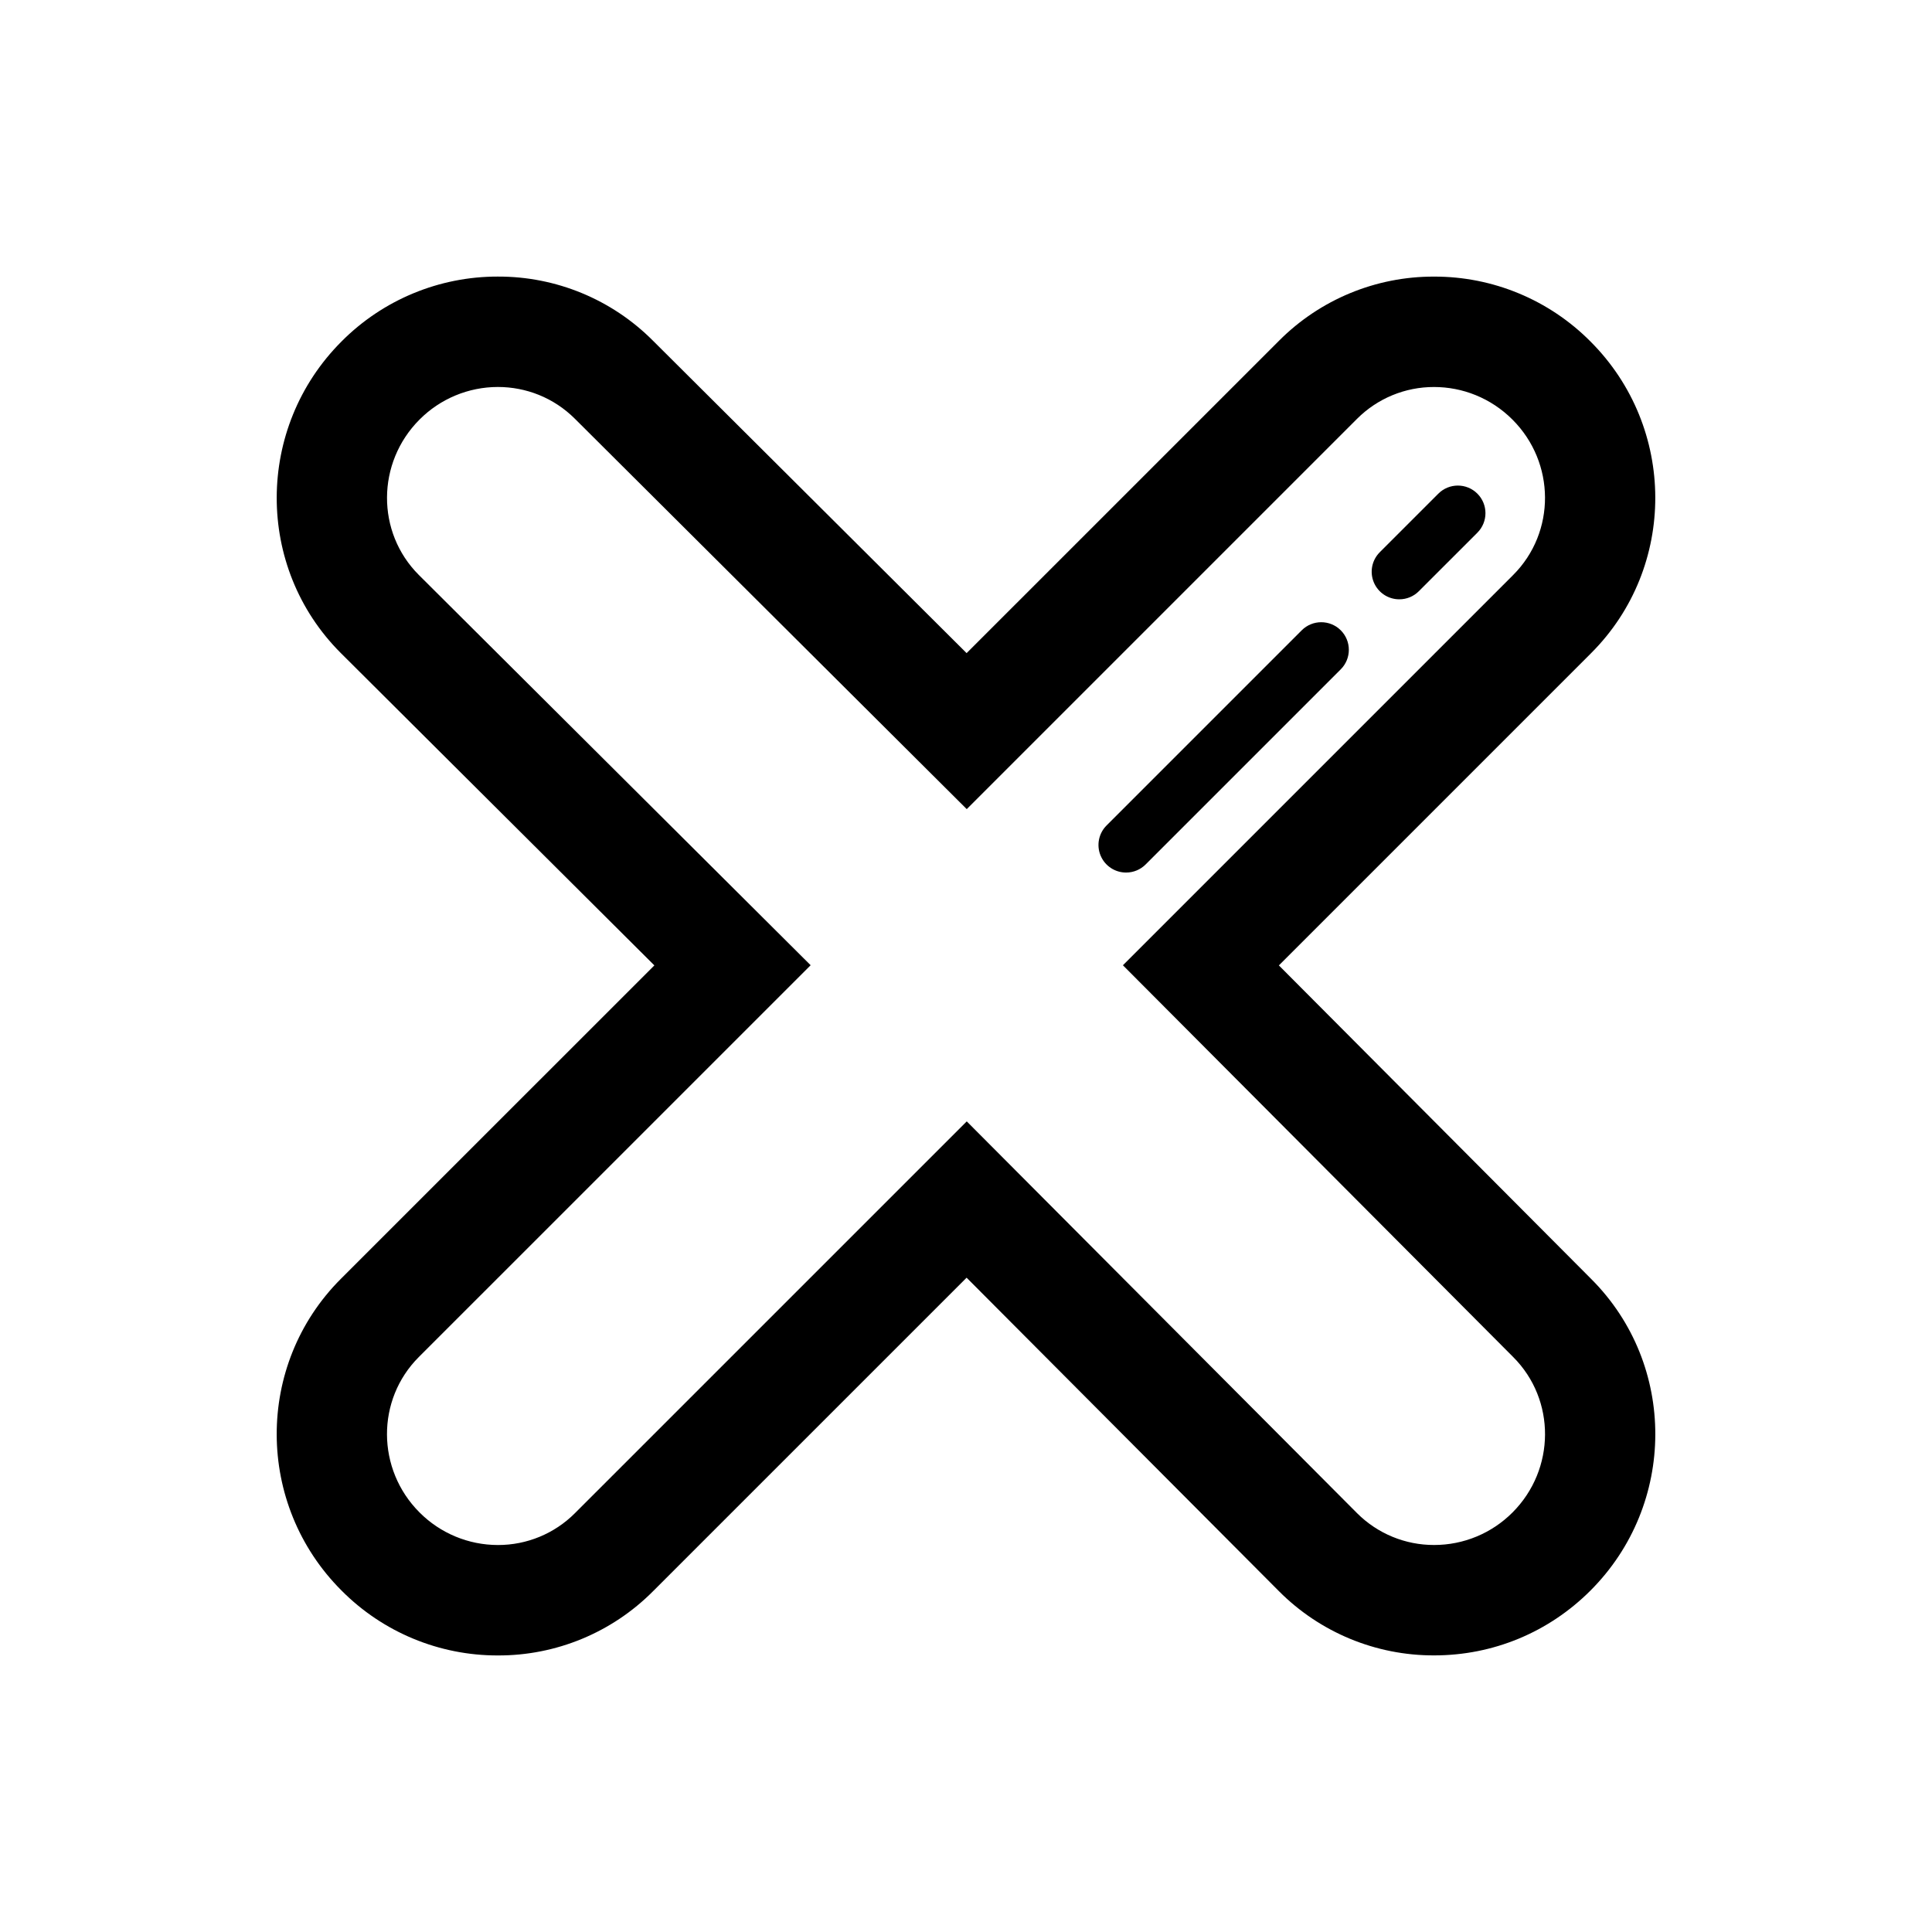
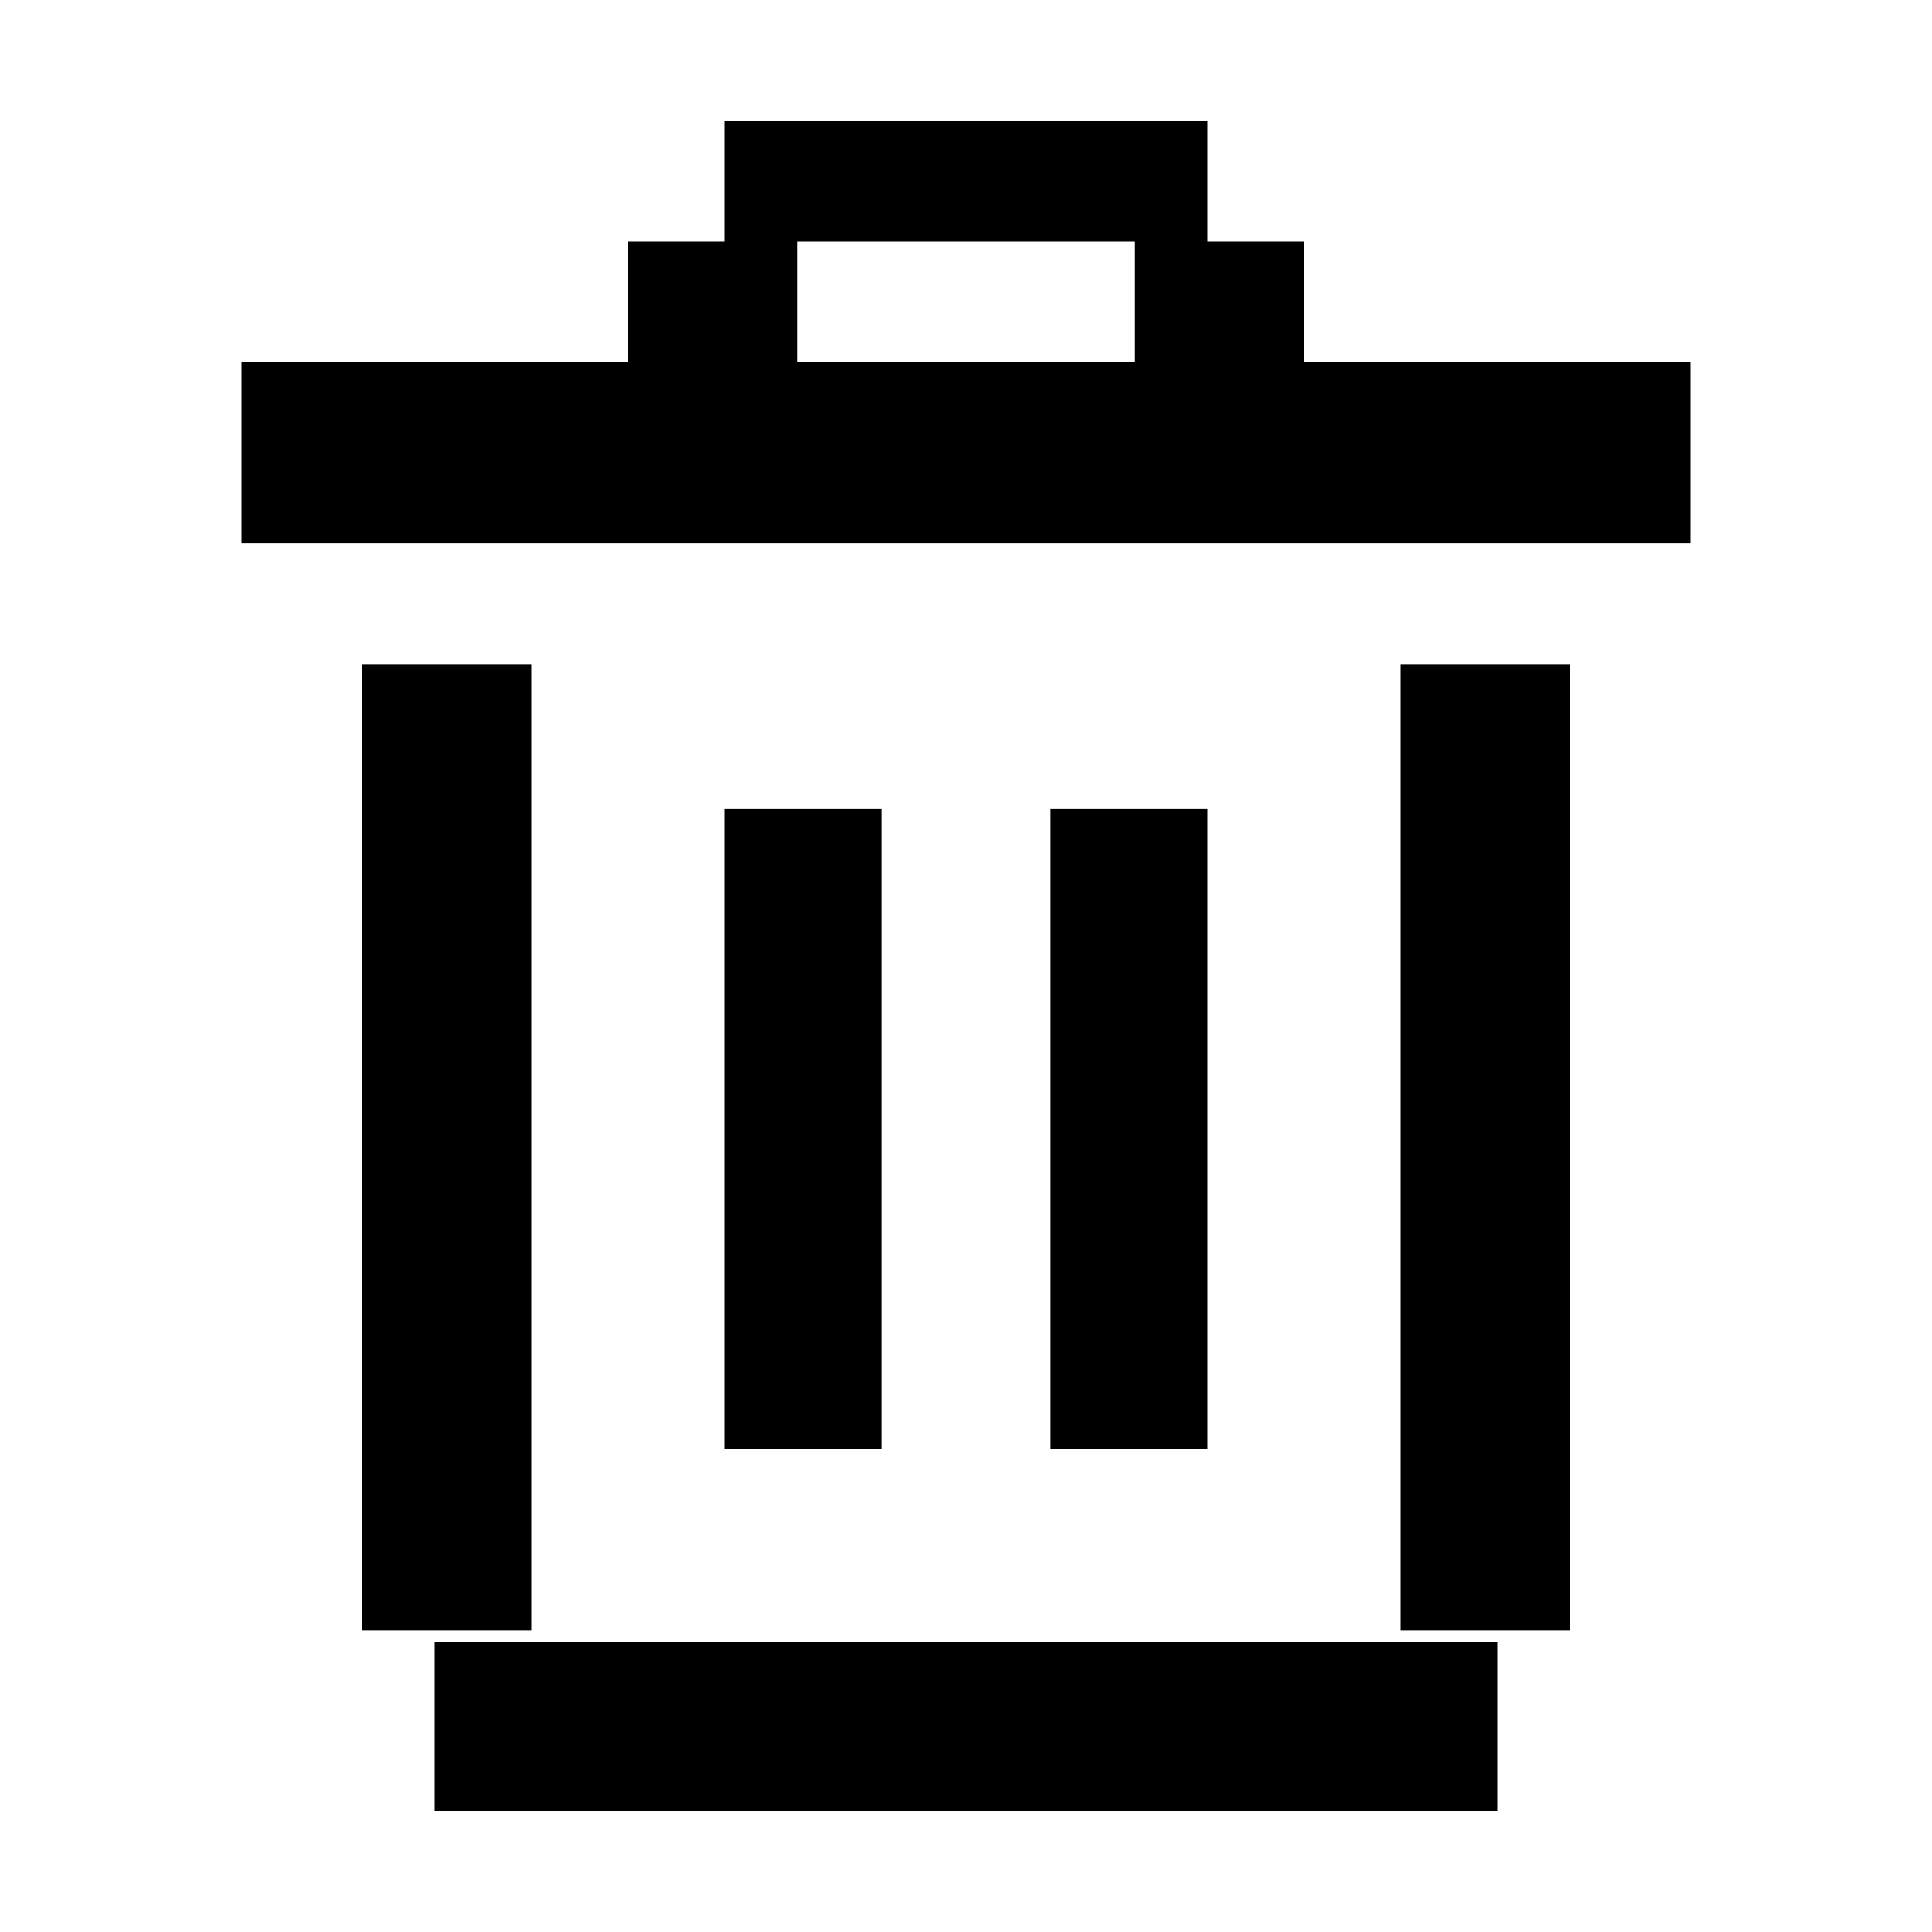
- <svg xmlns="http://www.w3.org/2000/svg" t="1574390717846" class="icon" viewBox="0 0 1024 1024" version="1.1" p-id="6150" width="200" height="200">
+ <svg xmlns="http://www.w3.org/2000/svg" t="1574990116342" class="icon" viewBox="0 0 1024 1024" version="1.1" p-id="15297" width="200" height="200">
  <defs>
    <style type="text/css" />
  </defs>
-   <path d="M263.914 205.107c14.819 0 29.564 5.632 40.814 16.867l207.667 206.877 206.877-206.877a57.52 57.52 0 0 1 40.828-16.852c14.98 0 30.032 5.764 41.531 17.262 22.864 22.85 23.025 59.714 0.395 82.359L595.163 511.605l206.877 207.667c22.63 22.63 22.455 59.509-0.38 82.373a58.587 58.587 0 0 1-41.531 17.232 57.549 57.549 0 0 1-40.843-16.852L512.395 594.359 304.728 802.011a57.461 57.461 0 0 1-40.828 16.881 58.661 58.661 0 0 1-41.531-17.262c-22.864-22.864-23.025-59.743-0.395-82.373l207.682-207.667-207.682-206.863c-22.63-22.63-22.426-59.509 0.395-82.359a58.631 58.631 0 0 1 41.545-17.262m0-58.514a116.502 116.502 0 0 0-82.9 34.392c-45.641 45.656-45.817 119.735-0.41 165.113l166.224 165.581-166.224 166.195c-45.422 45.451-45.232 119.545 0.41 165.142a116.385 116.385 0 0 0 82.885 34.406 115.419 115.419 0 0 0 82.213-34.026l166.21-166.195 165.493 166.107a115.58 115.58 0 0 0 82.3 34.085c31.276 0 60.709-12.2 82.885-34.377 45.641-45.656 45.817-119.72 0.395-165.113L677.829 511.678 843.396 346.112c45.407-45.436 45.232-119.515-0.41-165.113a116.37 116.37 0 0 0-82.885-34.392 115.478 115.478 0 0 0-82.183 33.982l-165.595 165.581L346.024 180.517a115.419 115.419 0 0 0-82.11-33.924z" fill="" p-id="6151" />
-   <path d="M741.669 317.645a14.614 14.614 0 0 1-10.342-24.971l31.027-31.027a14.614 14.614 0 1 1 20.685 20.685l-31.027 31.027a14.526 14.526 0 0 1-10.342 4.286zM596.86 462.468a14.614 14.614 0 0 1-10.342-24.971l103.424-103.424a14.614 14.614 0 1 1 20.685 20.685l-103.424 103.424a14.585 14.585 0 0 1-10.342 4.286z" fill="" p-id="6152" />
+   <path d="M230.4 870.4h563.2V960H230.4zM192 352h89.6v512H192z m550.4 0H832v512h-89.6z m-51.2-160v-64H640V64H384v64h-51.2v64H128v96h768v-96H691.2z m-268.8 0v-64h179.2v64H422.4zM384 428.8h83.2V768H384z m172.8 0H640V768h-83.2z" p-id="15298" />
</svg>
